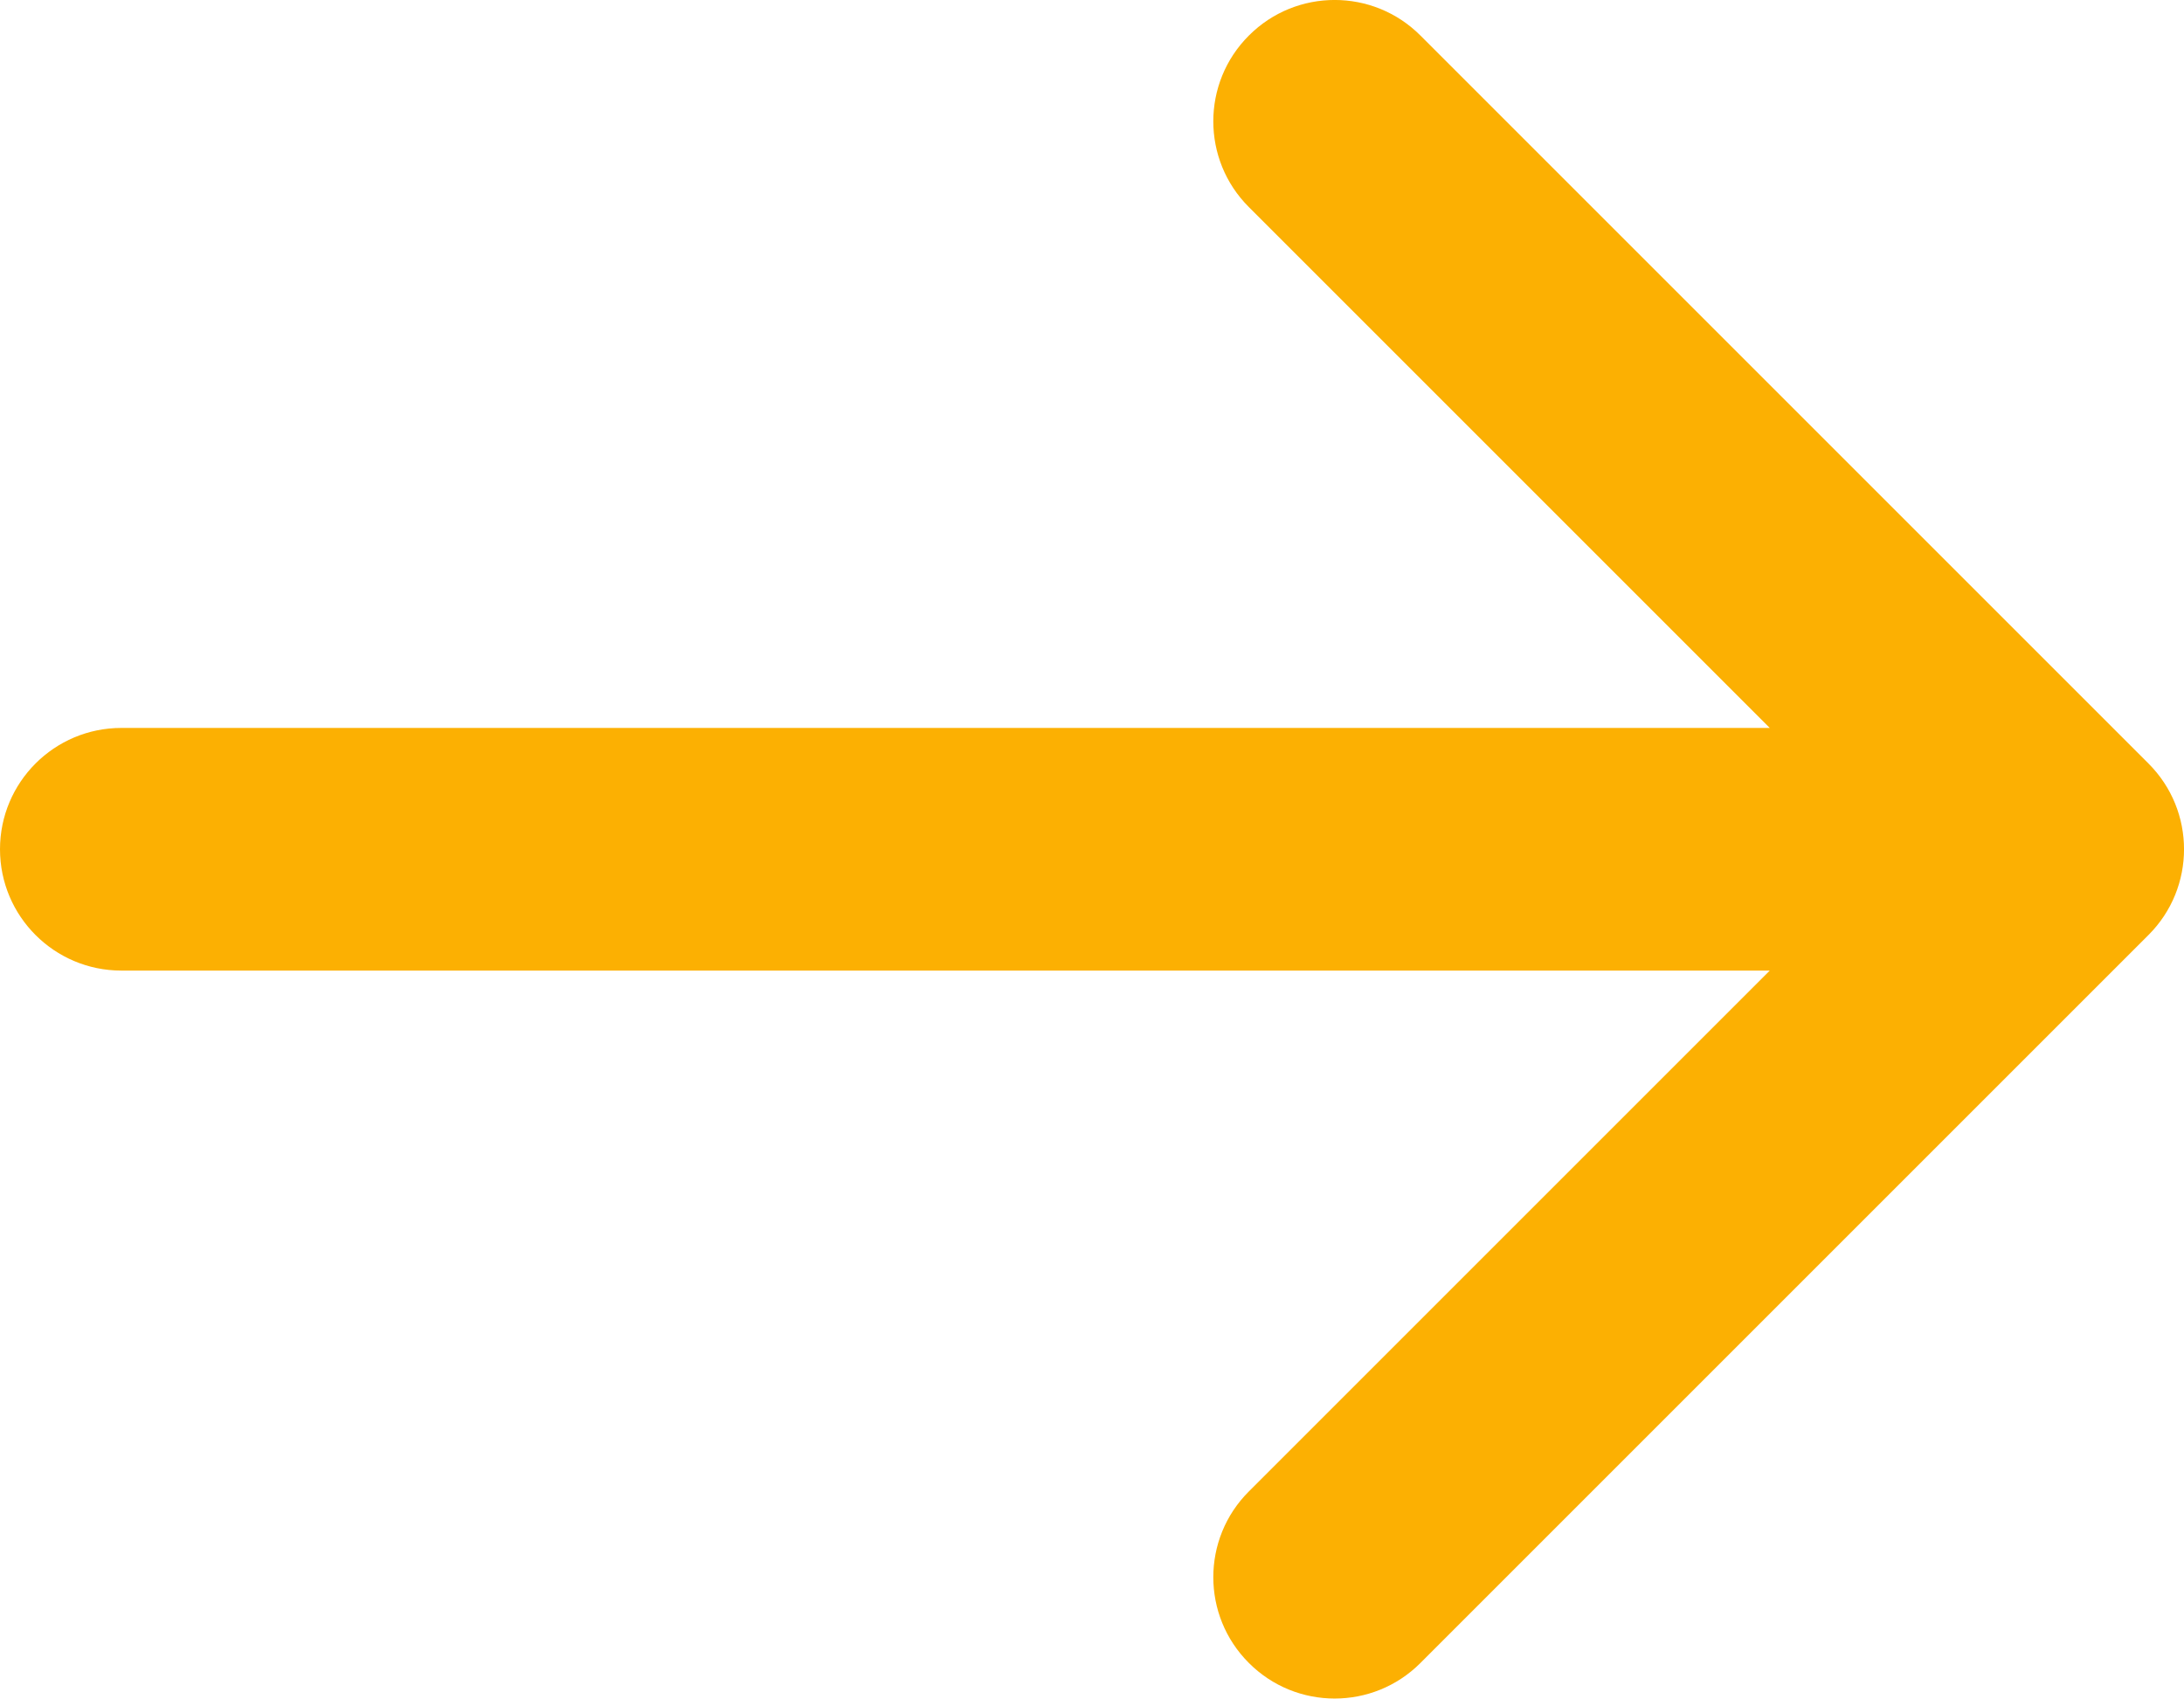
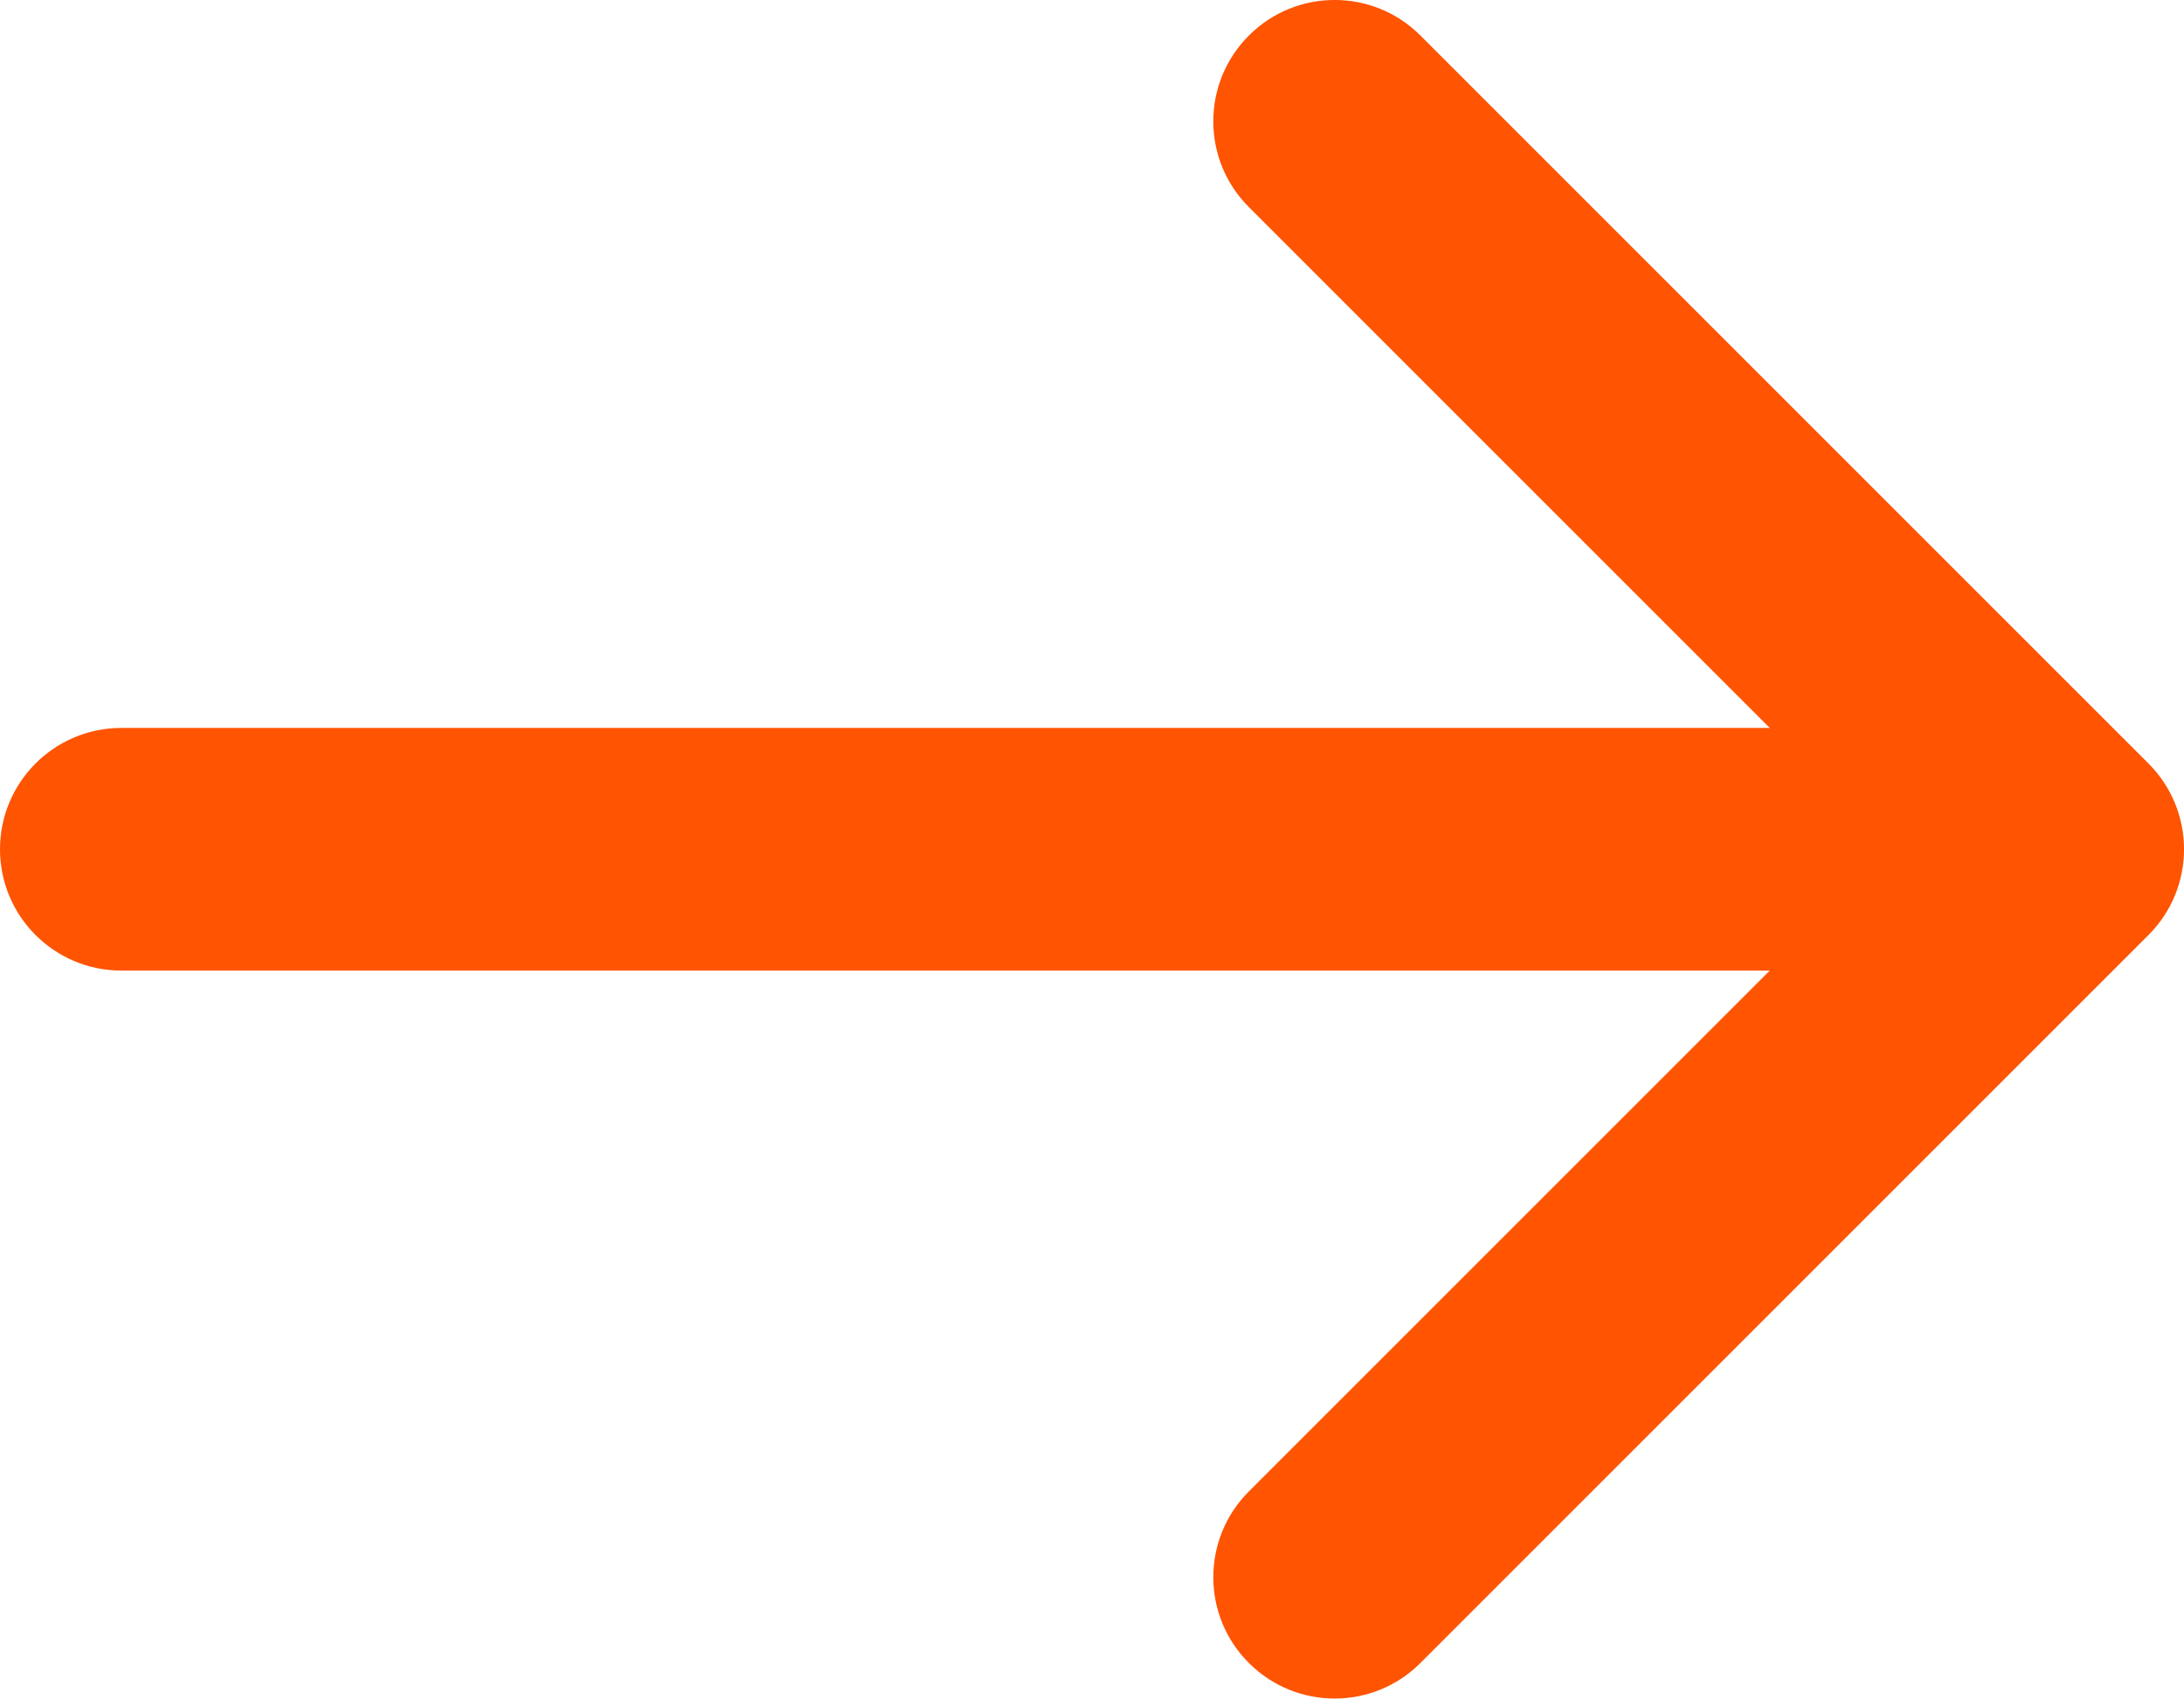
<svg xmlns="http://www.w3.org/2000/svg" width="18" height="14" viewBox="0 0 18 14" fill="none">
-   <path d="M1 6C0.448 6 0 6.448 0 7C0 7.552 0.448 8 1 8V6ZM17 7L17.707 7.707C18.098 7.317 18.098 6.683 17.707 6.293L17 7ZM11.707 0.293C11.317 -0.098 10.683 -0.098 10.293 0.293C9.902 0.683 9.902 1.317 10.293 1.707L11.707 0.293ZM10.293 12.293C9.902 12.683 9.902 13.317 10.293 13.707C10.683 14.098 11.317 14.098 11.707 13.707L10.293 12.293ZM1 8H17V6H1V8ZM10.293 1.707L16.293 7.707L17.707 6.293L11.707 0.293L10.293 1.707ZM16.293 6.293L10.293 12.293L11.707 13.707L17.707 7.707L16.293 6.293Z" fill="#FCB002" />
+   <path d="M1 6C0.448 6 0 6.448 0 7C0 7.552 0.448 8 1 8V6ZM17 7L17.707 7.707C18.098 7.317 18.098 6.683 17.707 6.293L17 7ZM11.707 0.293C11.317 -0.098 10.683 -0.098 10.293 0.293C9.902 0.683 9.902 1.317 10.293 1.707L11.707 0.293ZM10.293 12.293C9.902 12.683 9.902 13.317 10.293 13.707C10.683 14.098 11.317 14.098 11.707 13.707L10.293 12.293ZM1 8H17V6H1V8ZM10.293 1.707L16.293 7.707L17.707 6.293L11.707 0.293L10.293 1.707ZM16.293 6.293L10.293 12.293L11.707 13.707L17.707 7.707L16.293 6.293Z" fill="#FF5402" />
</svg>
